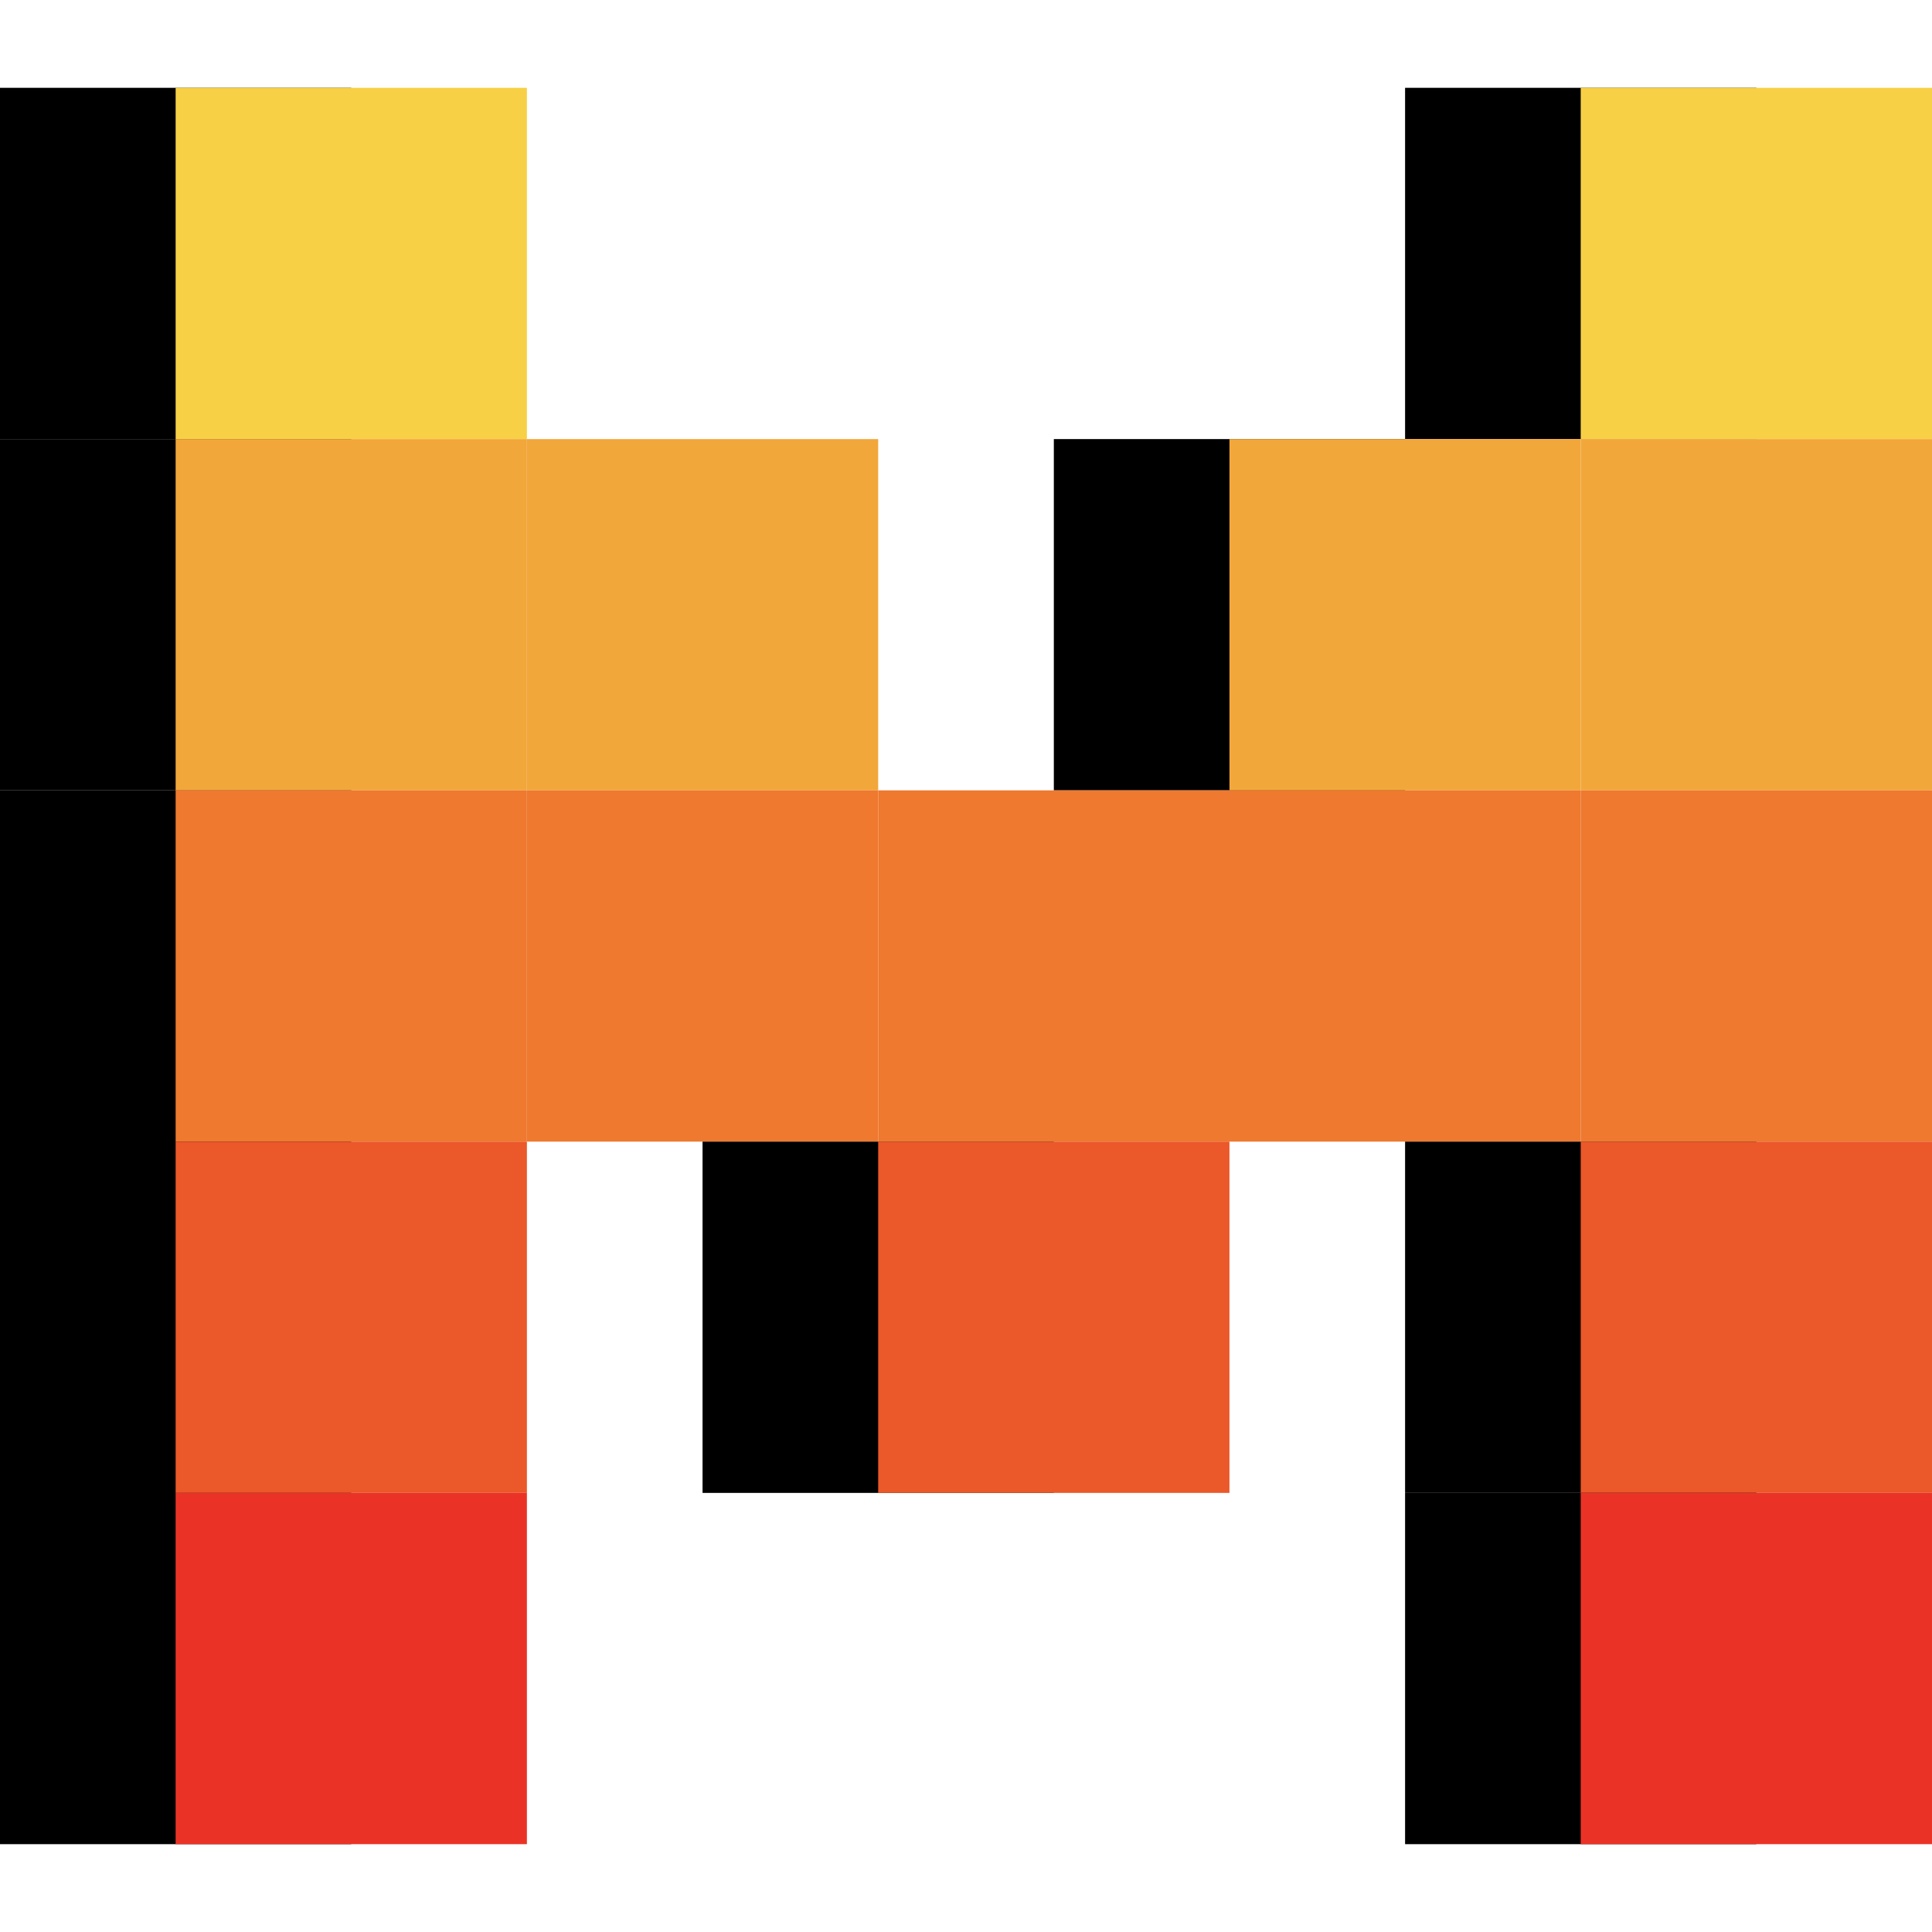
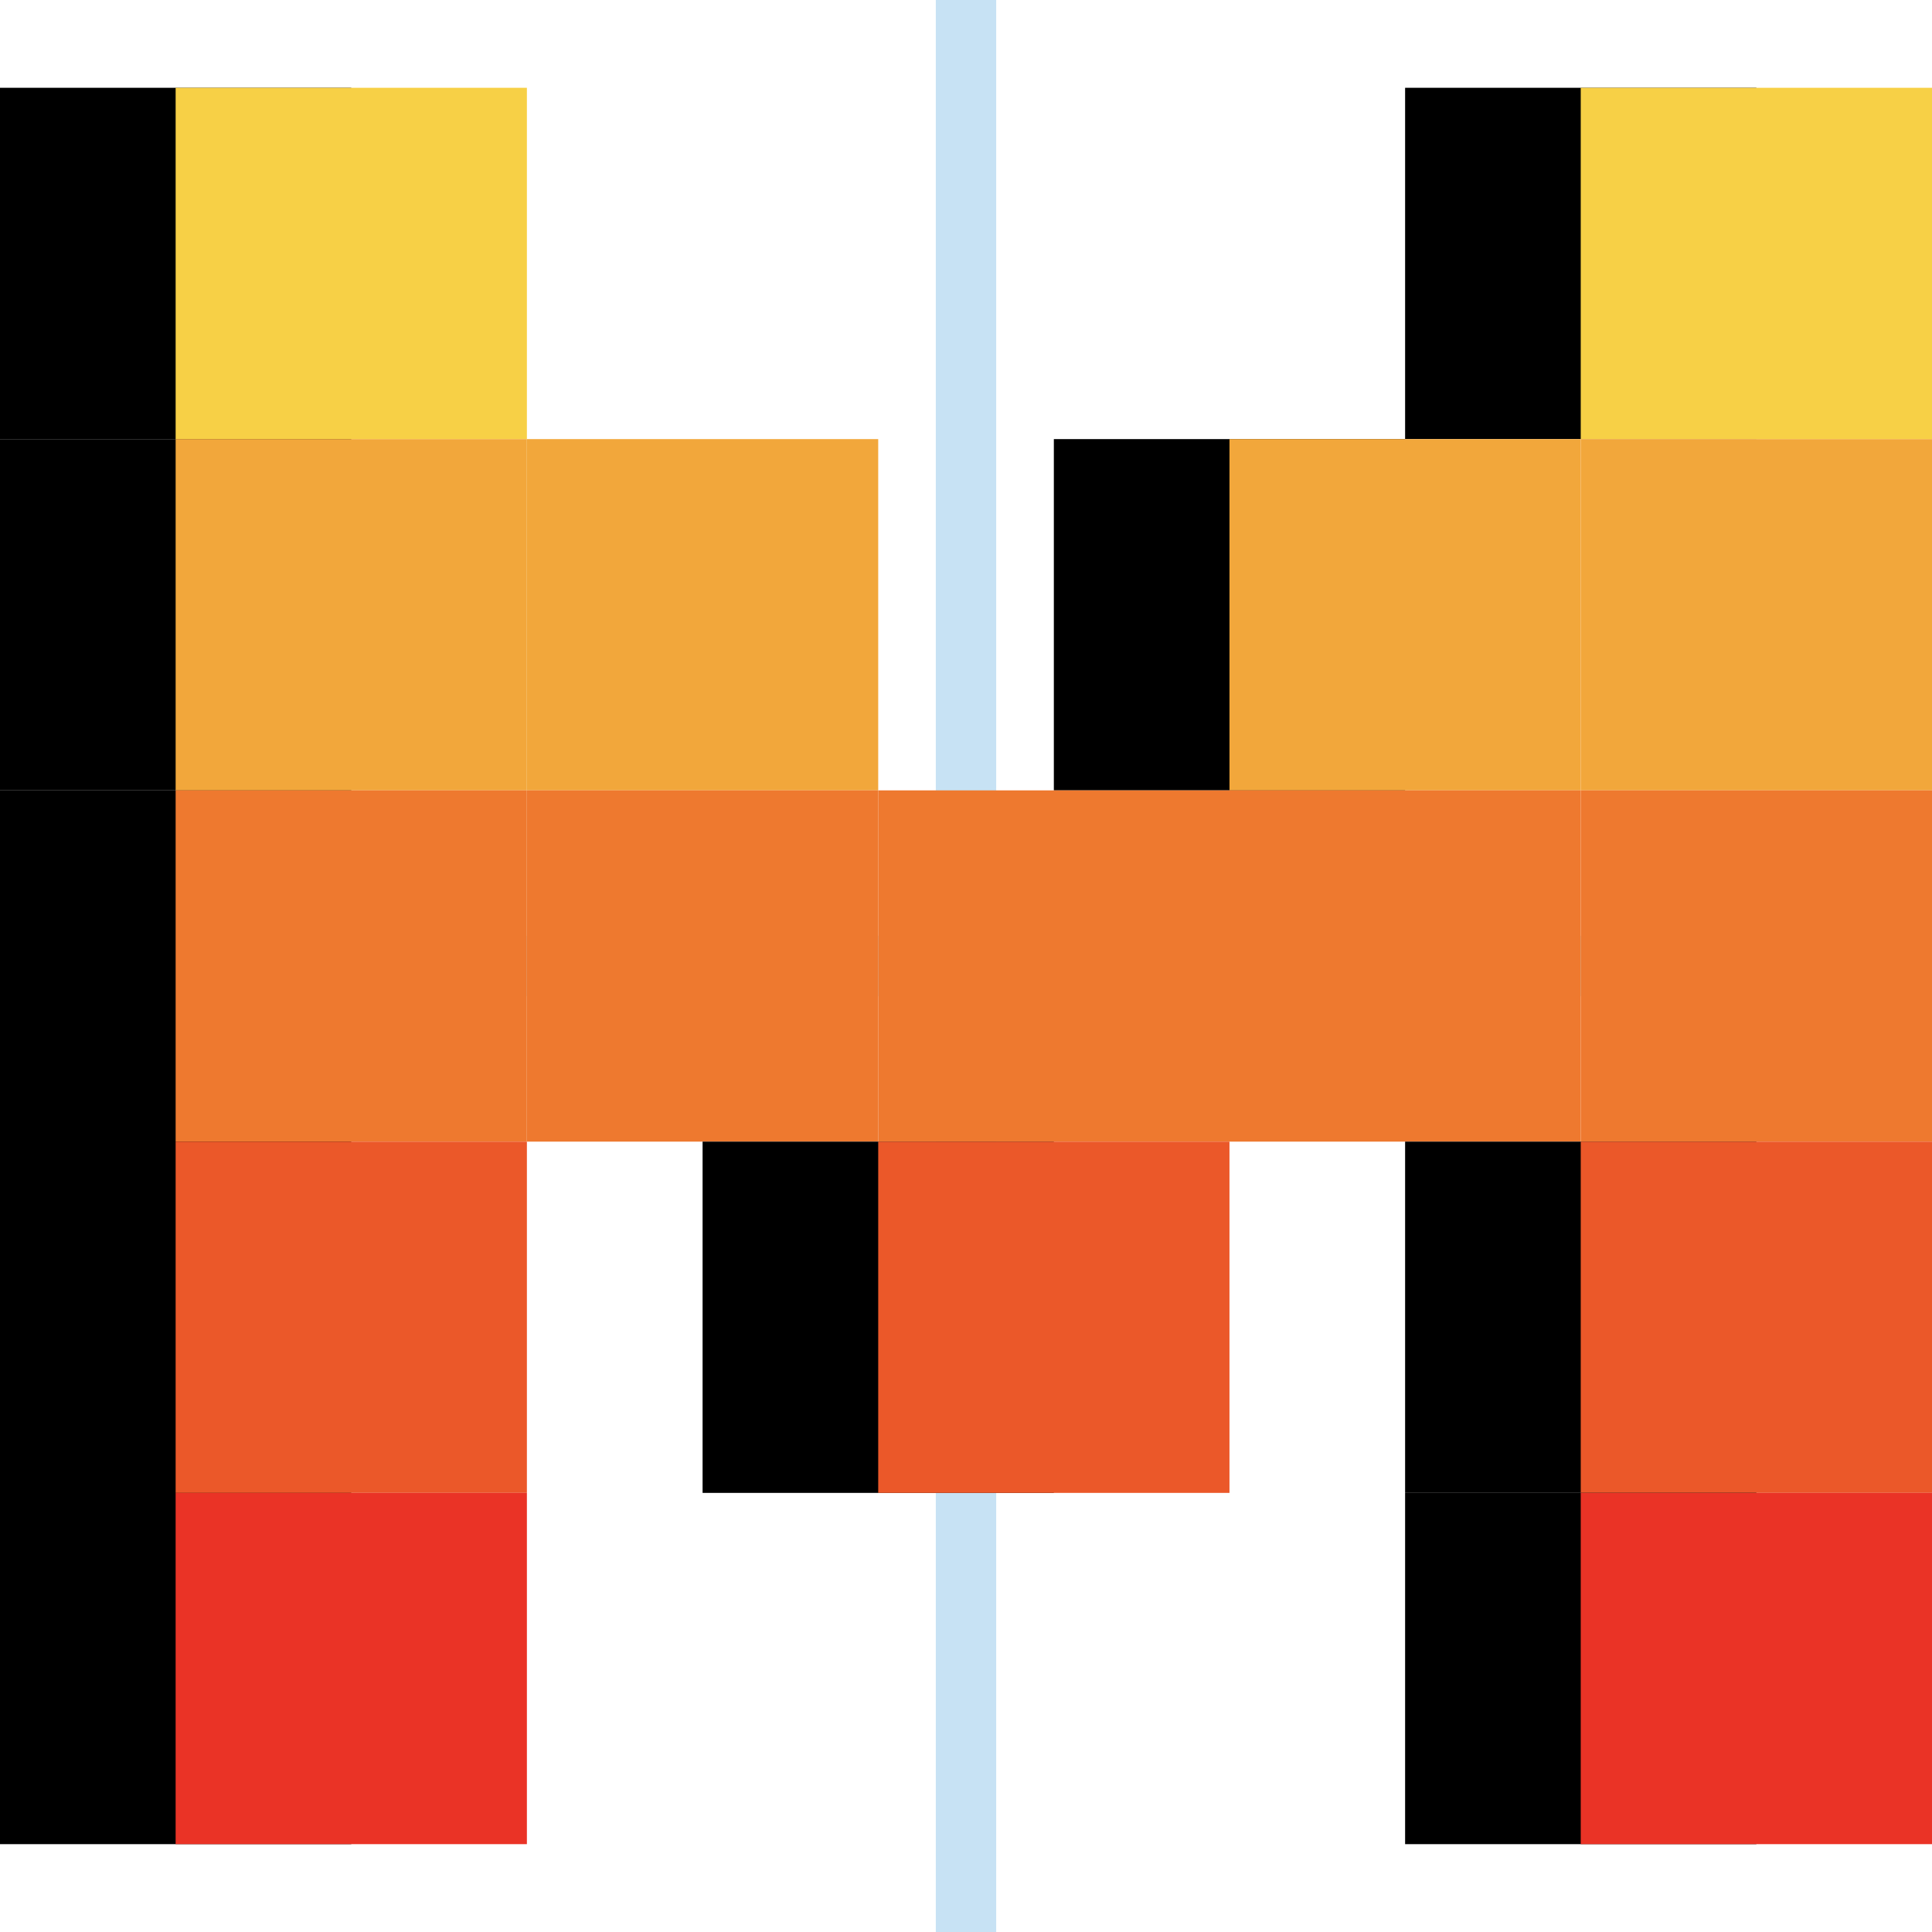
- <svg xmlns="http://www.w3.org/2000/svg" width="512" height="512" version="1.1">
-   <path fill="#000" d="M465.454 23.272h-93.092v93.091h93.092V23.272z" />
-   <path fill="#f7d046" d="M511.998 23.272h-93.092v93.091h93.092V23.272z" />
-   <path fill="#000" d="M93.091 23.272H0v93.091h93.091V23.272z" />
-   <path fill="#000" d="M93.091 116.362H0v93.091h93.091v-93.091z" />
-   <path fill="#000" d="M93.091 209.453H0v93.09h93.091v-93.091zM93.091 302.543H0v93.092h93.091v-93.092zM93.091 395.635H0v93.089h93.091v-93.089z" />
-   <path fill="#f7d046" d="M139.635 23.272H46.544v93.091h93.091V23.272z" />
-   <path fill="#f2a73b" d="M511.998 116.362h-93.092v93.091h93.092v-93.091zM139.635 116.362H46.544v93.091h93.091v-93.091z" />
-   <path fill="#000" d="M372.365 116.362h-93.089v93.091h93.089v-93.091z" />
-   <path fill="#f2a73b" d="M418.911 116.362h-93.092v93.091h93.092v-93.091zM232.728 116.362h-93.091v93.091h93.091v-93.091z" />
-   <path fill="#ee792f" d="M325.817 209.453h-93.091v93.09h93.091v-93.091zM418.911 209.453h-93.092v93.09h93.092v-93.091z" />
-   <path fill="#ee792f" d="M232.728 209.453h-93.091v93.09h93.091v-93.091z" />
-   <path fill="#000" d="M279.273 302.543h-93.091v93.092h93.091v-93.092z" />
-   <path fill="#eb5829" d="M325.817 302.543h-93.091v93.092h93.091v-93.092z" />
-   <path fill="#ee792f" d="M511.998 209.453h-93.092v93.09h93.092v-93.091zM139.635 209.453H46.544v93.09h93.091v-93.091z" />
-   <path fill="#000" d="M465.454 302.543h-93.092v93.092h93.092v-93.092z" />
-   <path fill="#eb5829" d="M511.998 302.543h-93.092v93.092h93.092v-93.092z" />
-   <path fill="#000" d="M465.454 395.635h-93.092v93.089h93.092v-93.089z" />
-   <path fill="#eb5829" d="M139.635 302.543H46.544v93.092h93.091v-93.092z" />
-   <path fill="#ea3326" d="M511.998 395.635h-93.092v93.089h93.092v-93.089zM139.635 395.635H46.544v93.089h93.091v-93.089z" />
+ <svg xmlns="http://www.w3.org/2000/svg" version="1.1" width="32" height="32" viewBox="0 0 32 32">
+   <g id="icomoon-ignore">
+     <line stroke-width="1" x1="16" y1="0" x2="16" y2="32" stroke="#449FDB" opacity="0.3" />
+     <line stroke-width="1" x1="0" y1="16" x2="32" y2="16" stroke="#449FDB" opacity="0.3" />
+   </g>
+   <path fill="#000" d="M29.091 1.454h-5.818v5.818h5.818v-5.818z" />
+   <path fill="#f7d046" d="M32 1.454h-5.818v5.818h5.818v-5.818z" />
+   <path fill="#000" d="M5.818 1.454h-5.818v5.818h5.818v-5.818z" />
+   <path fill="#000" d="M5.818 7.273h-5.818v5.818h5.818v-5.818z" />
+   <path fill="#000" d="M5.818 13.091h-5.818v5.818h5.818v-5.818zM5.818 18.909h-5.818v5.818h5.818v-5.818zM5.818 24.727h-5.818v5.818h5.818v-5.818z" />
+   <path fill="#f7d046" d="M8.727 1.454h-5.818v5.818h5.818v-5.818z" />
+   <path fill="#f2a73b" d="M32 7.273h-5.818v5.818h5.818v-5.818zM8.727 7.273h-5.818v5.818h5.818v-5.818z" />
+   <path fill="#000" d="M23.273 7.273h-5.818v5.818h5.818v-5.818z" />
+   <path fill="#f2a73b" d="M26.182 7.273h-5.818v5.818h5.818v-5.818zM14.546 7.273h-5.818v5.818h5.818v-5.818z" />
+   <path fill="#ee792f" d="M20.364 13.091h-5.818v5.818h5.818v-5.818zM26.182 13.091h-5.818v5.818h5.818v-5.818z" />
+   <path fill="#ee792f" d="M14.546 13.091h-5.818v5.818h5.818v-5.818z" />
+   <path fill="#000" d="M17.455 18.909h-5.818v5.818h5.818v-5.818z" />
+   <path fill="#eb5829" d="M20.364 18.909h-5.818v5.818h5.818v-5.818z" />
+   <path fill="#ee792f" d="M32 13.091h-5.818v5.818h5.818v-5.818zM8.727 13.091h-5.818v5.818h5.818v-5.818z" />
+   <path fill="#000" d="M29.091 18.909h-5.818v5.818h5.818v-5.818z" />
+   <path fill="#eb5829" d="M32 18.909h-5.818v5.818h5.818v-5.818z" />
+   <path fill="#000" d="M29.091 24.727h-5.818v5.818h5.818v-5.818z" />
+   <path fill="#eb5829" d="M8.727 18.909h-5.818v5.818h5.818v-5.818z" />
+   <path fill="#ea3326" d="M32 24.727h-5.818v5.818h5.818v-5.818zM8.727 24.727h-5.818v5.818h5.818v-5.818z" />
</svg>
